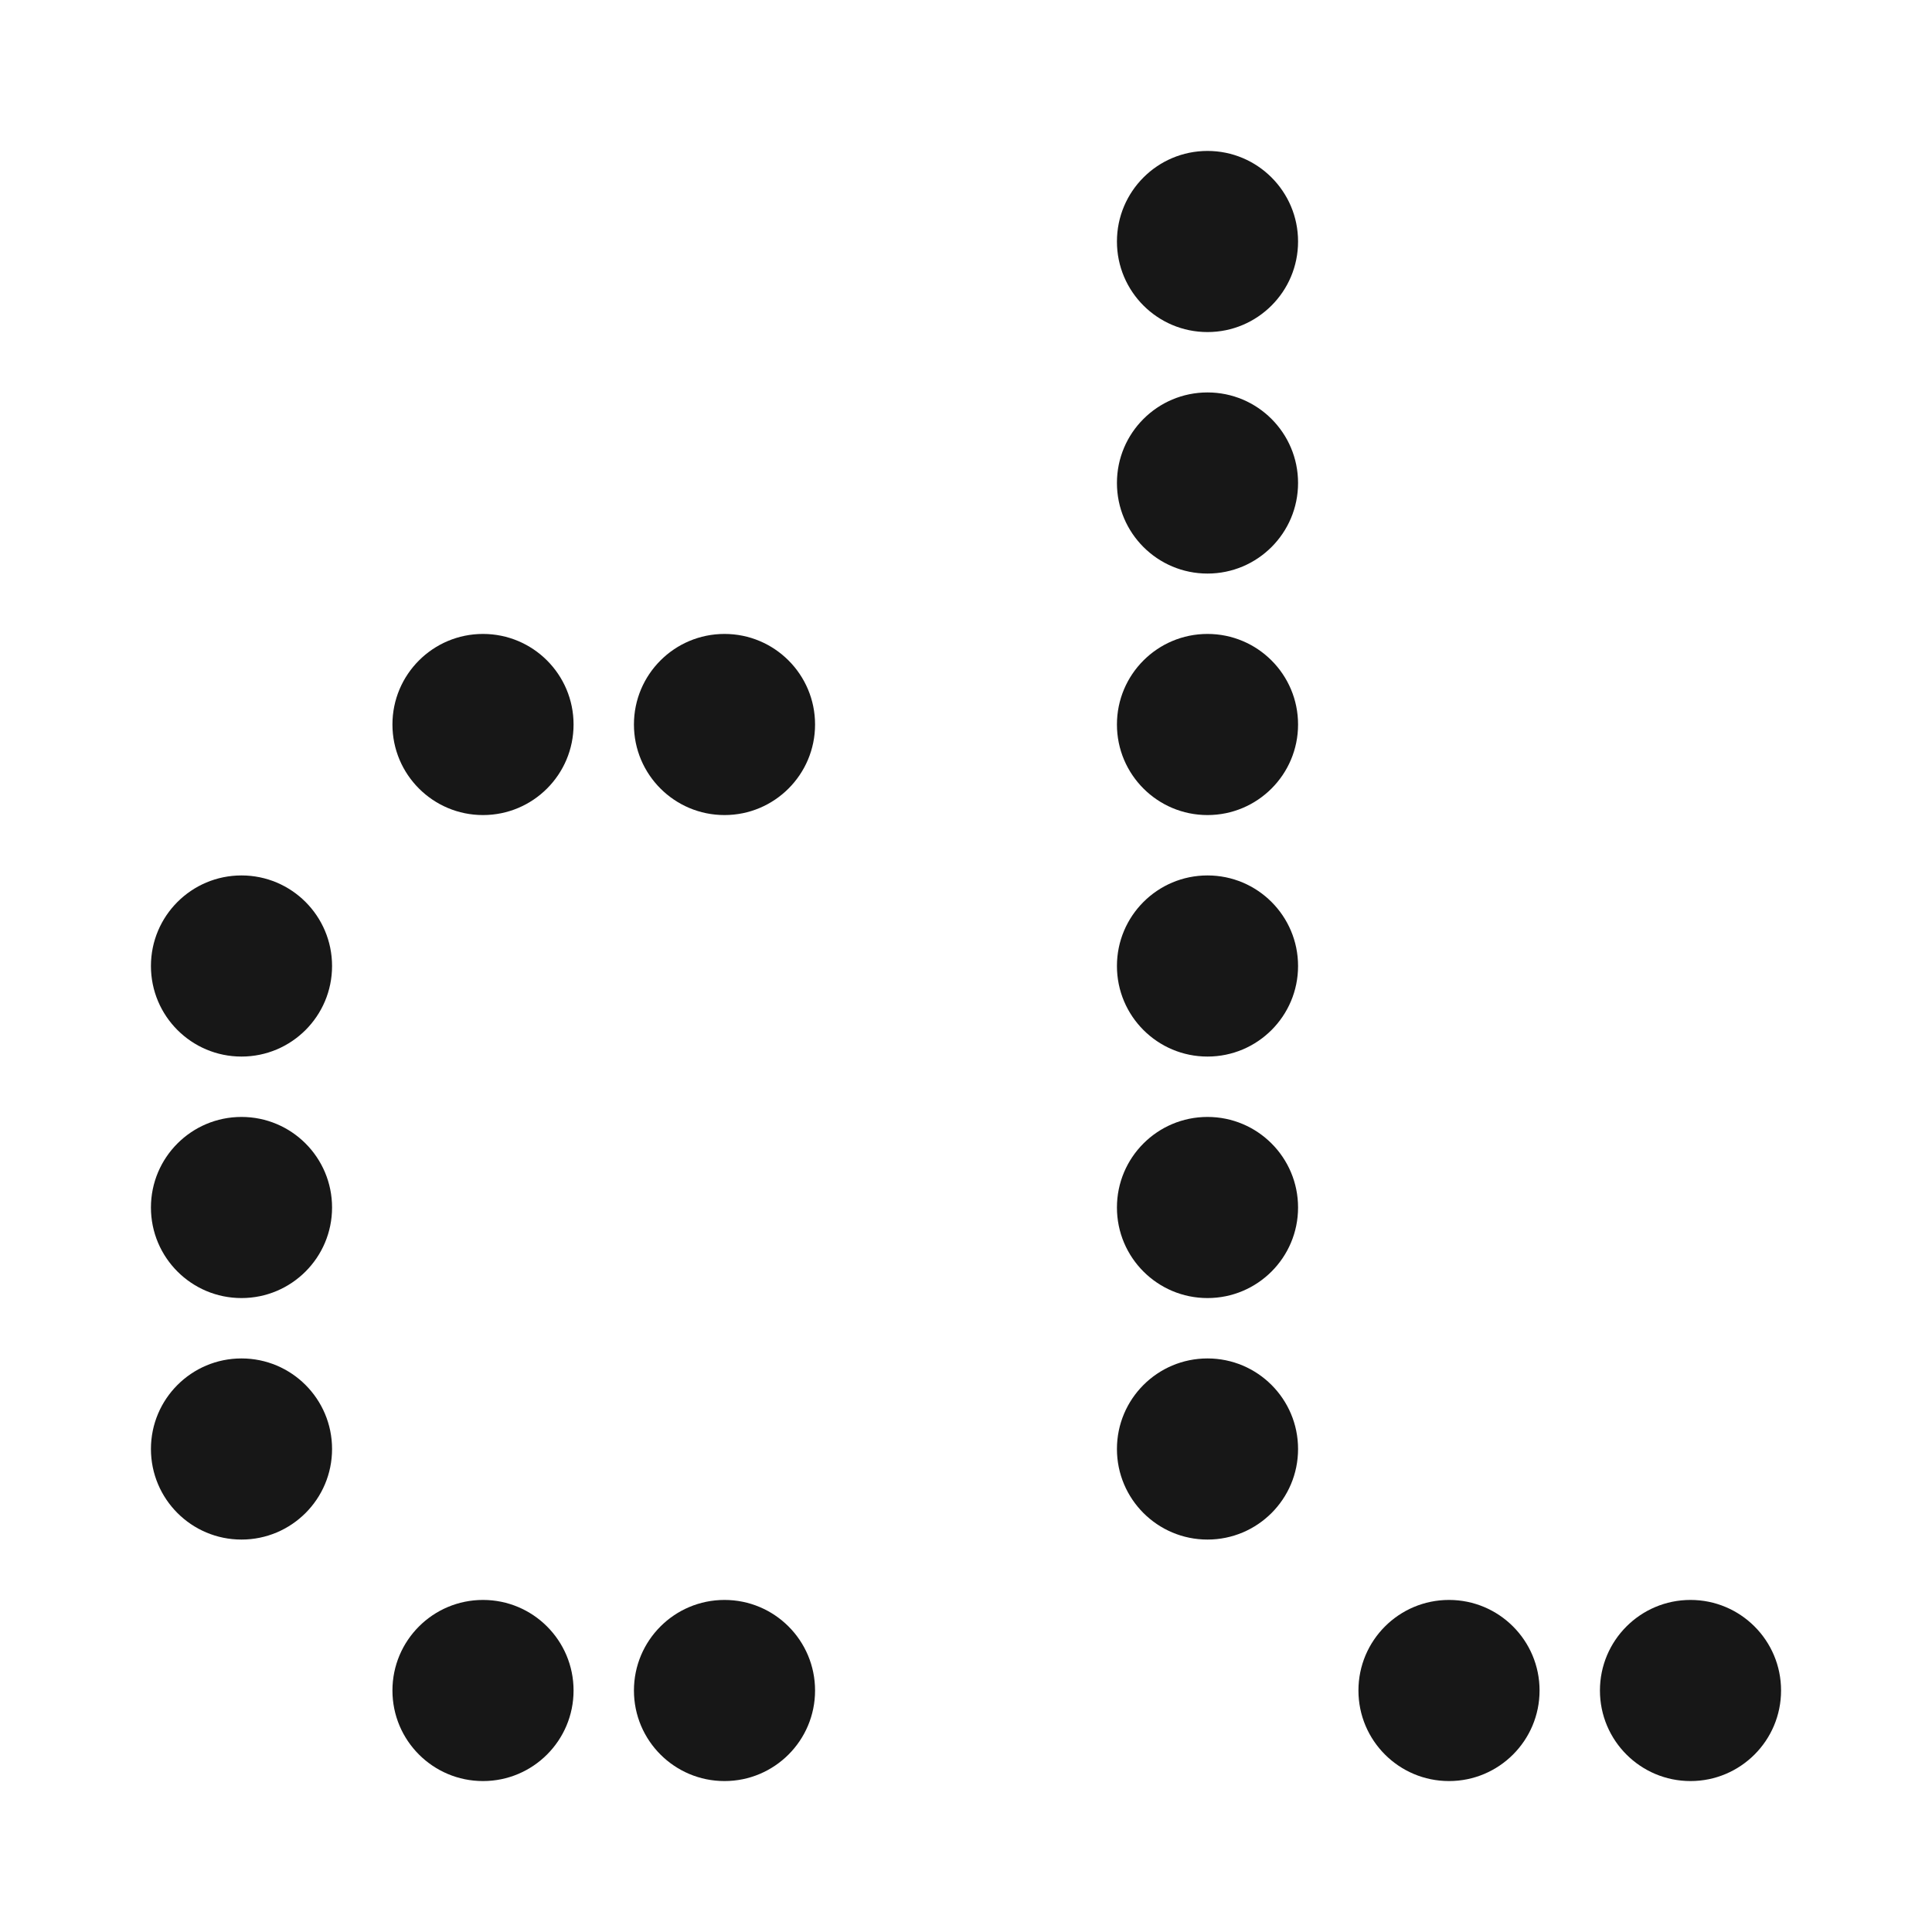
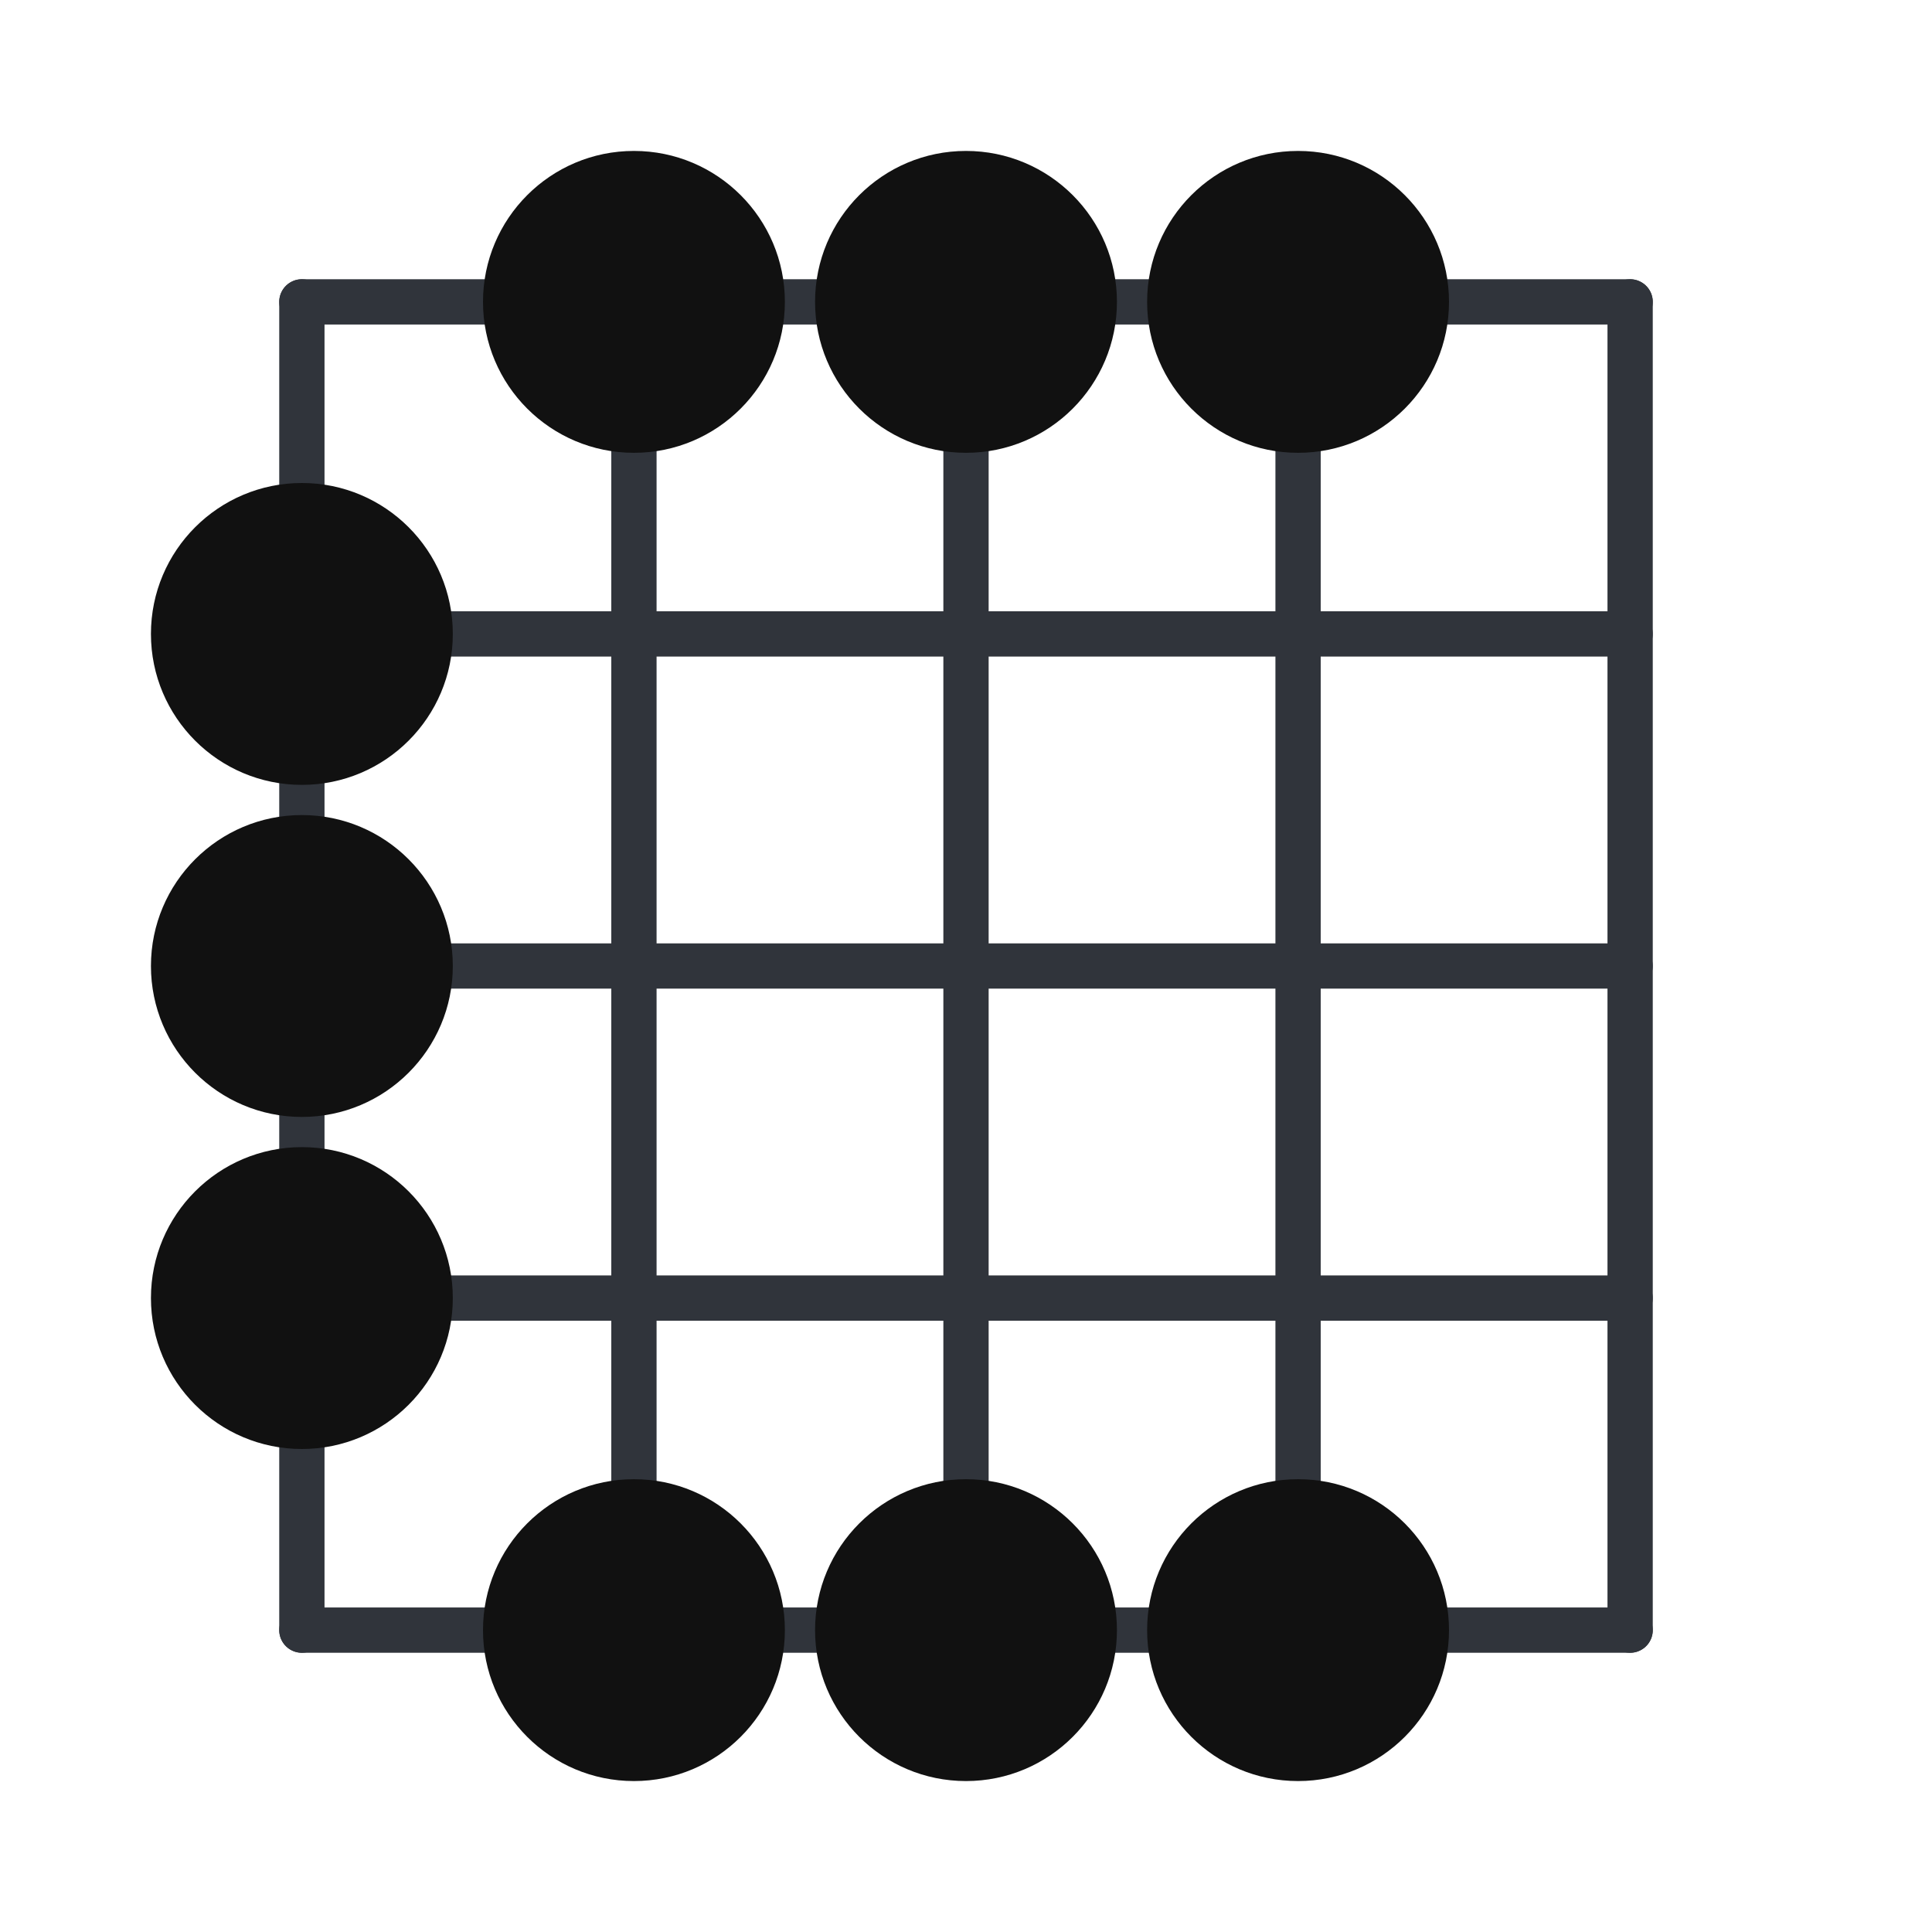
- <svg xmlns="http://www.w3.org/2000/svg" viewBox="0 0 32 32">
-   <style>
-     circle { fill: #171717; }
-     @media (prefers-color-scheme: dark) {
-       circle { fill: #f5f5f5; }
-     }
-   </style>
-   <g>
-     <circle cx="8" cy="12" r="1.5" />
-     <circle cx="12" cy="12" r="1.5" />
-     <circle cx="4" cy="16" r="1.5" />
-     <circle cx="4" cy="20" r="1.5" />
-     <circle cx="4" cy="24" r="1.5" />
-     <circle cx="8" cy="28" r="1.5" />
-     <circle cx="12" cy="28" r="1.5" />
-     <circle cx="20" cy="4" r="1.5" />
-     <circle cx="20" cy="8" r="1.5" />
-     <circle cx="20" cy="12" r="1.5" />
-     <circle cx="20" cy="16" r="1.5" />
-     <circle cx="20" cy="20" r="1.5" />
-     <circle cx="20" cy="24" r="1.5" />
-     <circle cx="24" cy="28" r="1.5" />
-     <circle cx="28" cy="28" r="1.5" />
+ <svg xmlns="http://www.w3.org/2000/svg" viewBox="0 0 64 64">
+   <g fill="none" stroke="#30343b" stroke-width="1.5" stroke-linecap="round">
+     <path d="M10 10v44M21 10v44M32 10v44M43 10v44M54 10v44" />
+     <path d="M10 10h44M10 21h44M10 32h44M10 43h44M10 54h44" />
+   </g>
+   <g fill="#111">
+     <circle cx="21" cy="10" r="5" />
+     <circle cx="32" cy="10" r="5" />
+     <circle cx="43" cy="10" r="5" />
+     <circle cx="10" cy="21" r="5" />
+     <circle cx="10" cy="32" r="5" />
+     <circle cx="10" cy="43" r="5" />
+     <circle cx="21" cy="54" r="5" />
+     <circle cx="32" cy="54" r="5" />
+     <circle cx="43" cy="54" r="5" />
  </g>
</svg>
